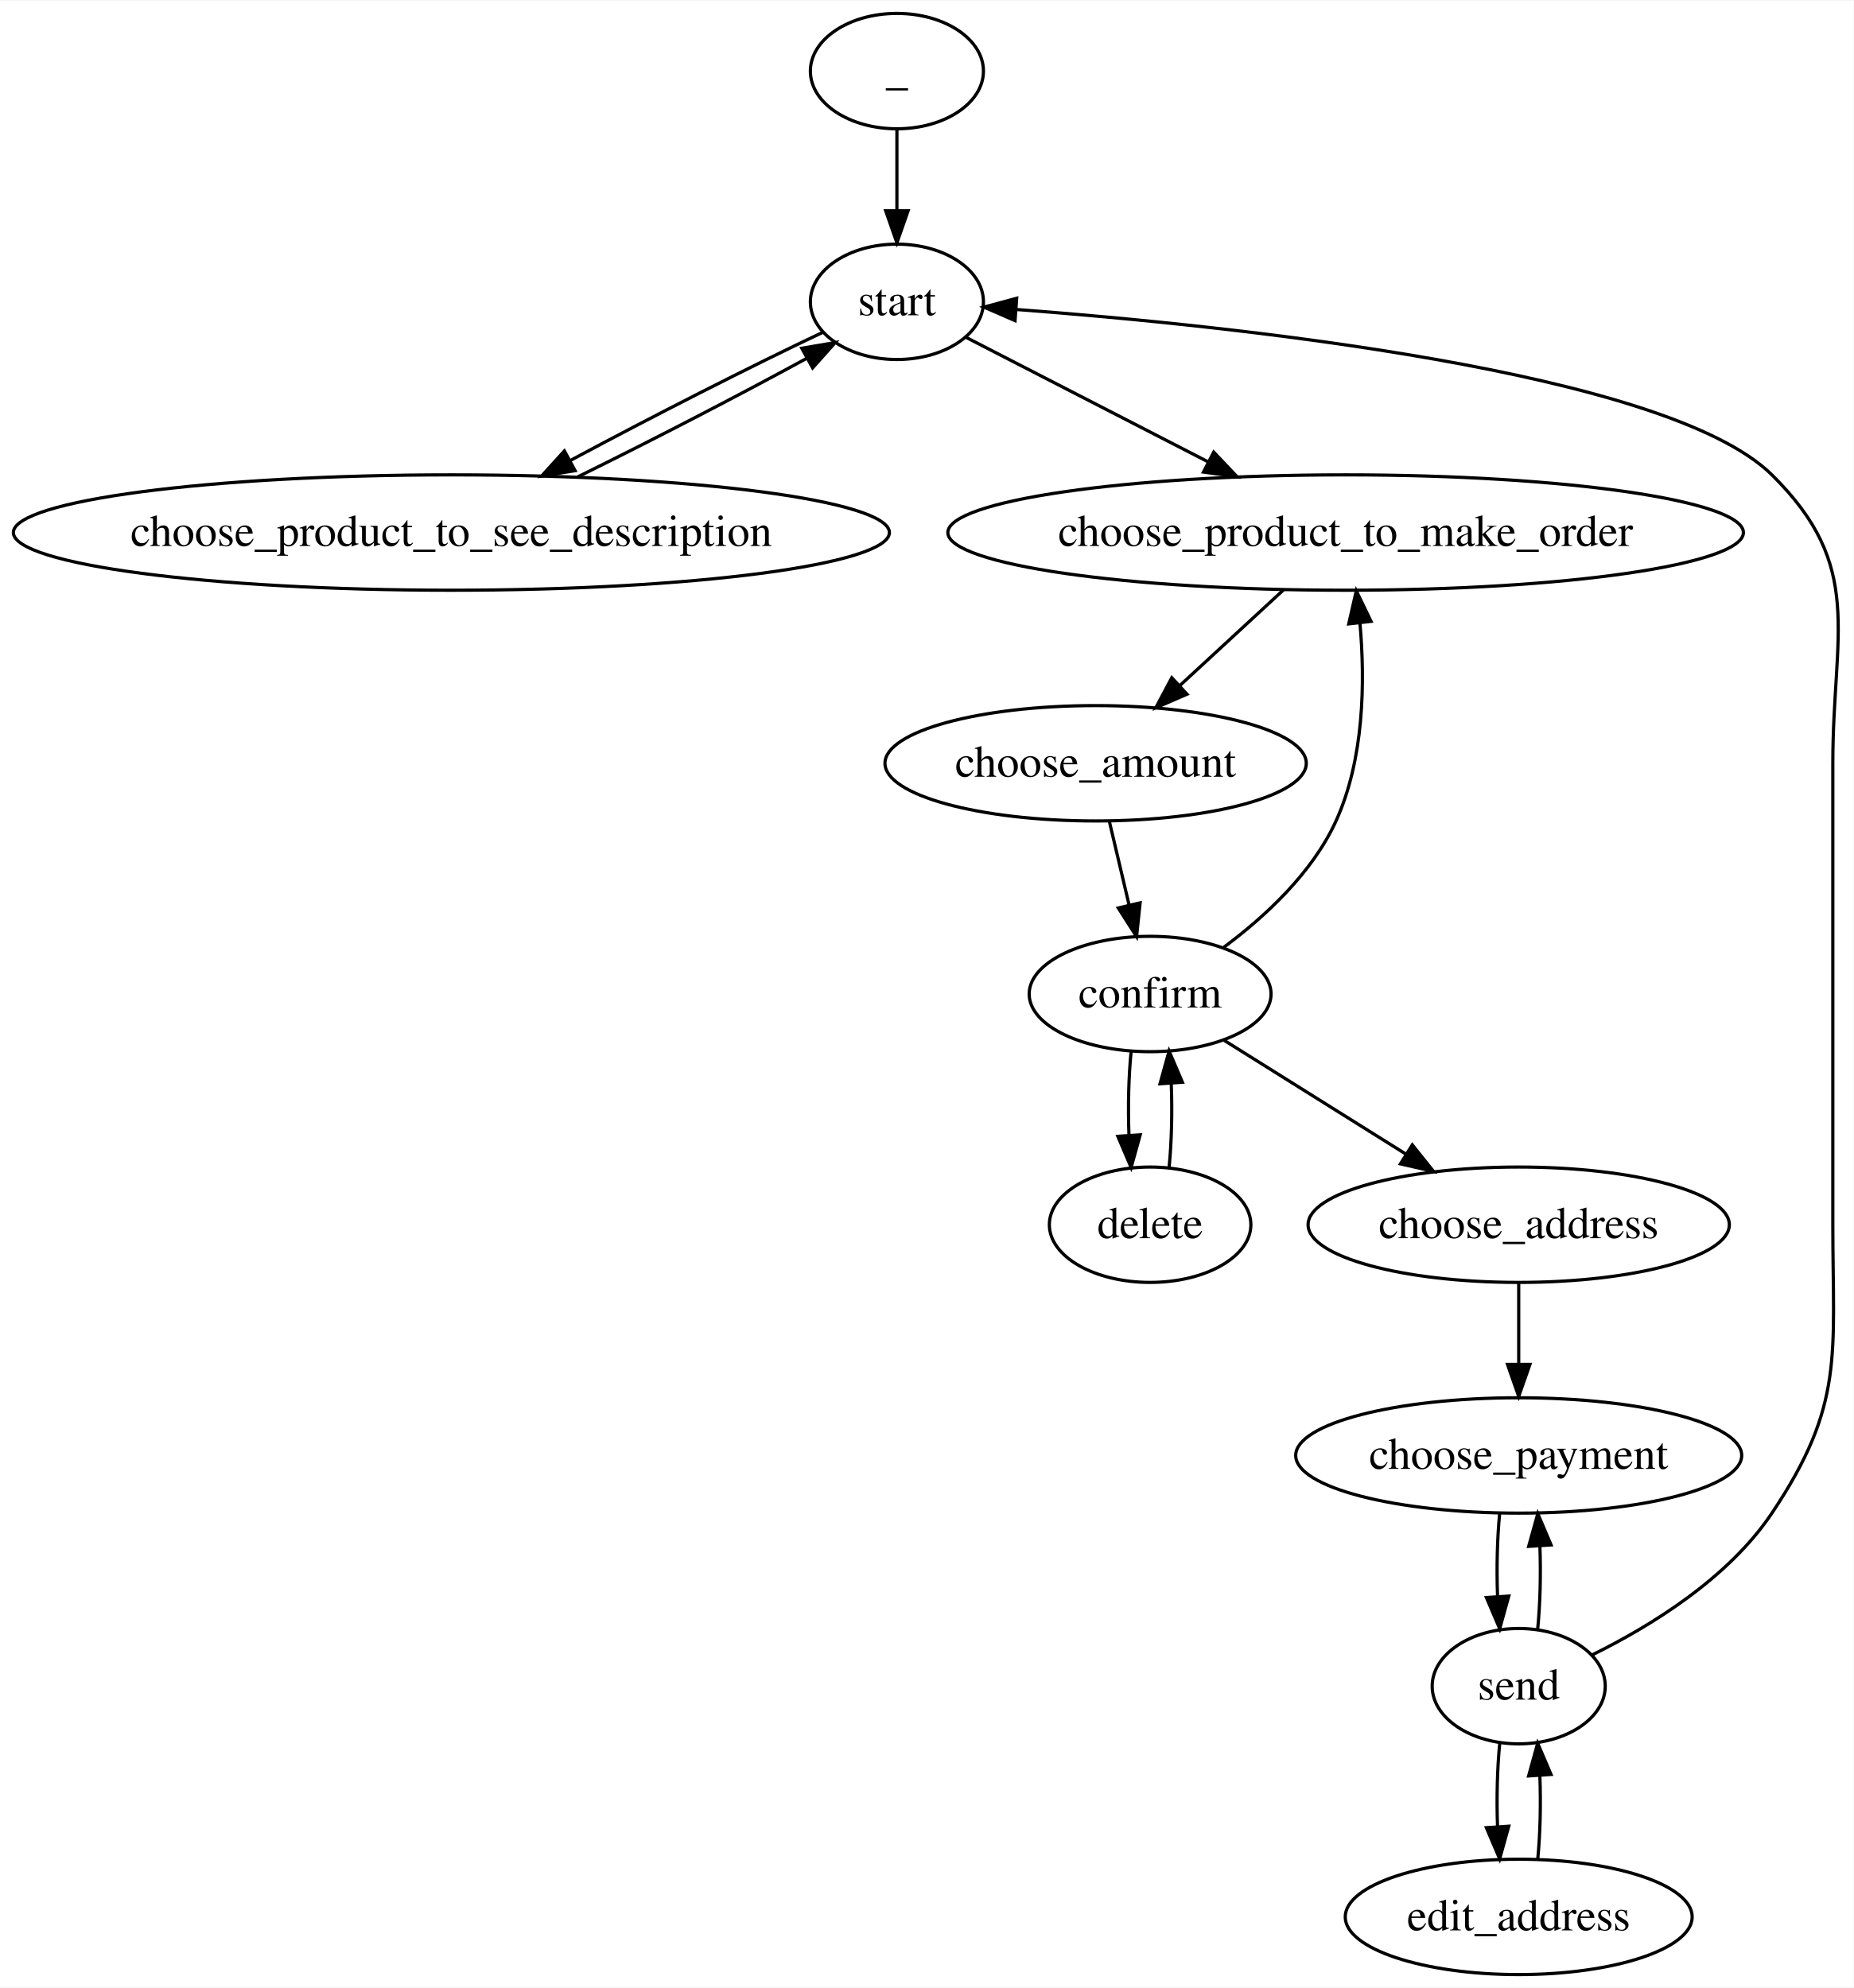
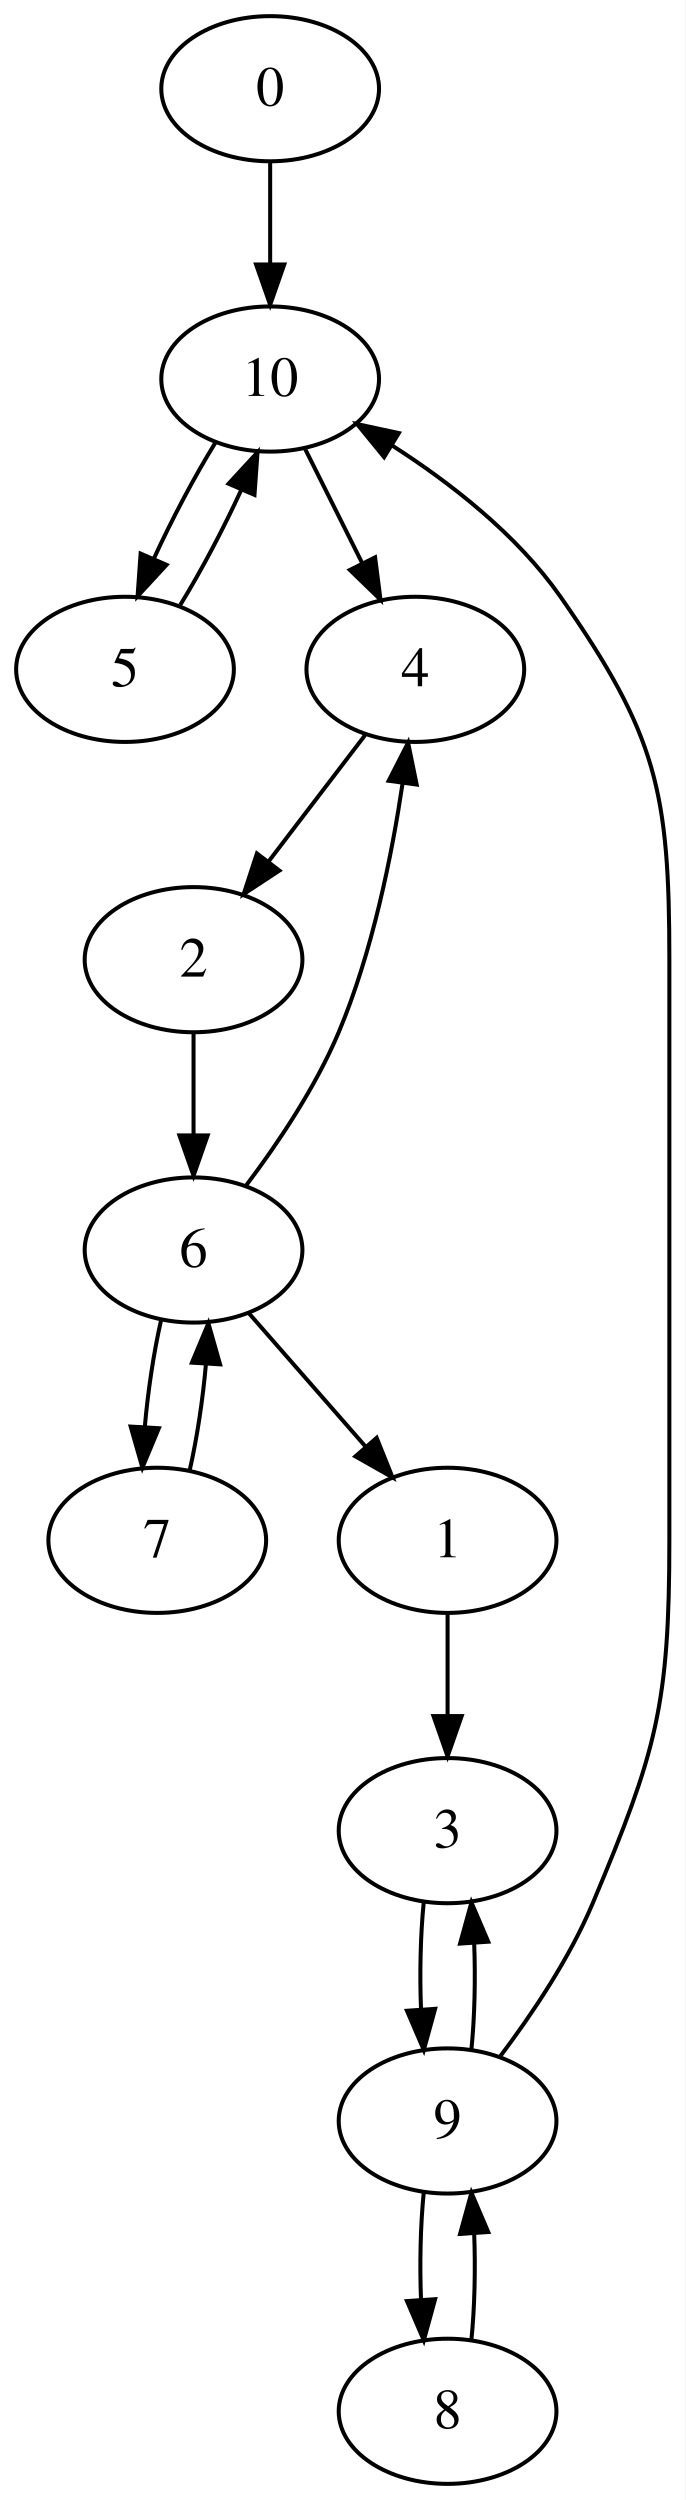
- <svg xmlns="http://www.w3.org/2000/svg" width="578pt" height="620pt" viewBox="0.00 0.00 578.35 620.00">
+ <svg xmlns="http://www.w3.org/2000/svg" width="170pt" height="620pt" viewBox="0.00 0.00 170.00 620.00">
  <g id="graph0" class="graph" transform="scale(1 1) rotate(0) translate(4 616)">
-     <polygon fill="#ffffff" stroke="transparent" points="-4,4 -4,-616 574.353,-616 574.353,4 -4,4" />
+     <polygon fill="#ffffff" stroke="transparent" points="-4,4 -4,-616 166,-616 166,4 -4,4" />
    <g id="node1" class="node">
-       <ellipse fill="none" stroke="#000000" cx="275.83" cy="-594" rx="27" ry="18" />
-       <text text-anchor="middle" x="275.83" y="-589.8" font-family="Times,serif" font-size="14.00" fill="#000000">_</text>
+       <ellipse fill="none" stroke="#000000" cx="63" cy="-594" rx="27" ry="18" />
+       <text text-anchor="middle" x="63" y="-589.8" font-family="Times,serif" font-size="14.00" fill="#000000">0</text>
    </g>
    <g id="node2" class="node">
-       <ellipse fill="none" stroke="#000000" cx="275.83" cy="-522" rx="27" ry="18" />
-       <text text-anchor="middle" x="275.83" y="-517.8" font-family="Times,serif" font-size="14.00" fill="#000000">start</text>
+       <ellipse fill="none" stroke="#000000" cx="63" cy="-522" rx="27" ry="18" />
+       <text text-anchor="middle" x="63" y="-517.8" font-family="Times,serif" font-size="14.00" fill="#000000">10</text>
    </g>
    <g id="edge1" class="edge">
-       <path fill="none" stroke="#000000" d="M275.83,-575.831C275.83,-568.131 275.83,-558.974 275.83,-550.417" />
-       <polygon fill="#000000" stroke="#000000" points="279.33,-550.413 275.83,-540.413 272.33,-550.413 279.33,-550.413" />
+       <path fill="none" stroke="#000000" d="M63,-575.831C63,-568.131 63,-558.974 63,-550.417" />
+       <polygon fill="#000000" stroke="#000000" points="66.5,-550.413 63,-540.413 59.5,-550.413 66.5,-550.413" />
    </g>
    <g id="node3" class="node">
-       <ellipse fill="none" stroke="#000000" cx="136.83" cy="-450" rx="136.66" ry="18" />
-       <text text-anchor="middle" x="136.83" y="-445.8" font-family="Times,serif" font-size="14.00" fill="#000000">choose_product_to_see_description</text>
+       <ellipse fill="none" stroke="#000000" cx="27" cy="-450" rx="27" ry="18" />
+       <text text-anchor="middle" x="27" y="-445.8" font-family="Times,serif" font-size="14.00" fill="#000000">5</text>
    </g>
    <g id="edge2" class="edge">
-       <path fill="none" stroke="#000000" d="M252.612,-512.439C231.058,-502.286 198.872,-485.882 173.836,-472.435" />
-       <polygon fill="#000000" stroke="#000000" points="175.429,-469.317 164.969,-467.631 172.095,-475.472 175.429,-469.317" />
+       <path fill="none" stroke="#000000" d="M49.51,-506.377C44.292,-497.94 38.66,-487.276 34.17,-477.499" />
+       <polygon fill="#000000" stroke="#000000" points="37.301,-475.922 30.118,-468.134 30.876,-478.701 37.301,-475.922" />
    </g>
    <g id="node4" class="node">
-       <ellipse fill="none" stroke="#000000" cx="415.83" cy="-450" rx="124.106" ry="18" />
-       <text text-anchor="middle" x="415.83" y="-445.8" font-family="Times,serif" font-size="14.00" fill="#000000">choose_product_to_make_order</text>
+       <ellipse fill="none" stroke="#000000" cx="99" cy="-450" rx="27" ry="18" />
+       <text text-anchor="middle" x="99" y="-445.8" font-family="Times,serif" font-size="14.00" fill="#000000">4</text>
    </g>
    <g id="edge4" class="edge">
-       <path fill="none" stroke="#000000" d="M297.398,-510.908C317.482,-500.579 347.999,-484.885 373.024,-472.014" />
-       <polygon fill="#000000" stroke="#000000" points="374.674,-475.102 381.966,-467.416 371.473,-468.877 374.674,-475.102" />
+       <path fill="none" stroke="#000000" d="M71.715,-504.571C75.96,-496.081 81.154,-485.693 85.866,-476.267" />
+       <polygon fill="#000000" stroke="#000000" points="89.024,-477.778 90.366,-467.269 82.763,-474.648 89.024,-477.778" />
    </g>
    <g id="edge3" class="edge">
-       <path fill="none" stroke="#000000" d="M176.106,-467.306C198.926,-478.521 227.056,-493.087 247.686,-504.366" />
-       <polygon fill="#000000" stroke="#000000" points="246.147,-507.514 256.591,-509.294 249.536,-501.389 246.147,-507.514" />
+       <path fill="none" stroke="#000000" d="M40.696,-465.957C45.867,-474.36 51.425,-484.901 55.861,-494.568" />
+       <polygon fill="#000000" stroke="#000000" points="52.686,-496.043 59.868,-503.831 59.11,-493.264 52.686,-496.043" />
    </g>
    <g id="node5" class="node">
-       <ellipse fill="none" stroke="#000000" cx="337.83" cy="-378" rx="65.724" ry="18" />
-       <text text-anchor="middle" x="337.83" y="-373.8" font-family="Times,serif" font-size="14.00" fill="#000000">choose_amount</text>
+       <ellipse fill="none" stroke="#000000" cx="44" cy="-378" rx="27" ry="18" />
+       <text text-anchor="middle" x="44" y="-373.8" font-family="Times,serif" font-size="14.00" fill="#000000">2</text>
    </g>
    <g id="edge5" class="edge">
-       <path fill="none" stroke="#000000" d="M396.549,-432.202C386.748,-423.155 374.691,-412.026 364.058,-402.211" />
-       <polygon fill="#000000" stroke="#000000" points="366.342,-399.556 356.62,-395.345 361.594,-404.699 366.342,-399.556" />
+       <path fill="none" stroke="#000000" d="M86.52,-433.662C79.488,-424.456 70.565,-412.776 62.712,-402.495" />
+       <polygon fill="#000000" stroke="#000000" points="65.283,-400.095 56.431,-394.273 59.72,-404.345 65.283,-400.095" />
    </g>
    <g id="node6" class="node">
-       <ellipse fill="none" stroke="#000000" cx="354.83" cy="-306" rx="37.735" ry="18" />
-       <text text-anchor="middle" x="354.83" y="-301.8" font-family="Times,serif" font-size="14.00" fill="#000000">confirm</text>
+       <ellipse fill="none" stroke="#000000" cx="44" cy="-306" rx="27" ry="18" />
+       <text text-anchor="middle" x="44" y="-301.8" font-family="Times,serif" font-size="14.00" fill="#000000">6</text>
    </g>
    <g id="edge6" class="edge">
-       <path fill="none" stroke="#000000" d="M342.12,-359.831C343.986,-351.927 346.215,-342.487 348.281,-333.736" />
-       <polygon fill="#000000" stroke="#000000" points="351.709,-334.45 350.601,-323.913 344.896,-332.841 351.709,-334.45" />
+       <path fill="none" stroke="#000000" d="M44,-359.831C44,-352.131 44,-342.974 44,-334.417" />
+       <polygon fill="#000000" stroke="#000000" points="47.5,-334.413 44,-324.413 40.5,-334.413 47.5,-334.413" />
    </g>
    <g id="edge7" class="edge">
-       <path fill="none" stroke="#000000" d="M377.765,-320.537C390.579,-330.051 405.42,-343.722 412.83,-360 421.602,-379.269 421.933,-403.336 420.299,-421.734" />
-       <polygon fill="#000000" stroke="#000000" points="416.803,-421.502 419.158,-431.831 423.758,-422.287 416.803,-421.502" />
+       <path fill="none" stroke="#000000" d="M57.099,-322.085C64.844,-332.361 74.235,-346.29 80,-360 88.331,-379.812 93.153,-403.668 95.854,-421.839" />
+       <polygon fill="#000000" stroke="#000000" points="92.394,-422.371 97.21,-431.808 99.33,-421.428 92.394,-422.371" />
    </g>
    <g id="node7" class="node">
-       <ellipse fill="none" stroke="#000000" cx="354.83" cy="-234" rx="31.438" ry="18" />
-       <text text-anchor="middle" x="354.83" y="-229.8" font-family="Times,serif" font-size="14.00" fill="#000000">delete</text>
+       <ellipse fill="none" stroke="#000000" cx="35" cy="-234" rx="27" ry="18" />
+       <text text-anchor="middle" x="35" y="-229.8" font-family="Times,serif" font-size="14.00" fill="#000000">7</text>
    </g>
    <g id="edge8" class="edge">
-       <path fill="none" stroke="#000000" d="M348.914,-288.202C348.125,-280.327 347.896,-270.875 348.227,-262.085" />
-       <polygon fill="#000000" stroke="#000000" points="351.737,-262.053 348.91,-251.843 344.752,-261.588 351.737,-262.053" />
+       <path fill="none" stroke="#000000" d="M35.943,-288.571C34.128,-280.614 32.684,-270.99 31.905,-262.054" />
+       <polygon fill="#000000" stroke="#000000" points="35.396,-261.798 31.315,-252.021 28.408,-262.209 35.396,-261.798" />
    </g>
    <g id="node8" class="node">
-       <ellipse fill="none" stroke="#000000" cx="469.83" cy="-234" rx="65.715" ry="18" />
-       <text text-anchor="middle" x="469.83" y="-229.8" font-family="Times,serif" font-size="14.00" fill="#000000">choose_address</text>
+       <ellipse fill="none" stroke="#000000" cx="107" cy="-234" rx="27" ry="18" />
+       <text text-anchor="middle" x="107" y="-229.8" font-family="Times,serif" font-size="14.00" fill="#000000">1</text>
    </g>
    <g id="edge10" class="edge">
-       <path fill="none" stroke="#000000" d="M377.826,-291.603C394.048,-281.446 416.086,-267.648 434.526,-256.103" />
-       <polygon fill="#000000" stroke="#000000" points="436.63,-258.916 443.248,-250.643 432.915,-252.983 436.63,-258.916" />
+       <path fill="none" stroke="#000000" d="M57.67,-290.377C66.173,-280.659 77.261,-267.987 86.771,-257.119" />
+       <polygon fill="#000000" stroke="#000000" points="89.406,-259.423 93.357,-249.592 84.138,-254.814 89.406,-259.423" />
    </g>
    <g id="edge9" class="edge">
-       <path fill="none" stroke="#000000" d="M360.75,-251.843C361.538,-259.724 361.765,-269.177 361.431,-277.965" />
-       <polygon fill="#000000" stroke="#000000" points="357.921,-277.991 360.746,-288.202 364.906,-278.458 357.921,-277.991" />
+       <path fill="none" stroke="#000000" d="M43.054,-251.418C44.863,-259.341 46.303,-268.918 47.084,-277.824" />
+       <polygon fill="#000000" stroke="#000000" points="43.592,-278.058 47.681,-287.831 50.58,-277.641 43.592,-278.058" />
    </g>
    <g id="node9" class="node">
-       <ellipse fill="none" stroke="#000000" cx="469.83" cy="-162" rx="69.574" ry="18" />
-       <text text-anchor="middle" x="469.83" y="-157.8" font-family="Times,serif" font-size="14.00" fill="#000000">choose_payment</text>
+       <ellipse fill="none" stroke="#000000" cx="107" cy="-162" rx="27" ry="18" />
+       <text text-anchor="middle" x="107" y="-157.8" font-family="Times,serif" font-size="14.00" fill="#000000">3</text>
    </g>
    <g id="edge11" class="edge">
-       <path fill="none" stroke="#000000" d="M469.83,-215.831C469.83,-208.131 469.83,-198.974 469.83,-190.417" />
-       <polygon fill="#000000" stroke="#000000" points="473.33,-190.413 469.83,-180.413 466.33,-190.413 473.33,-190.413" />
+       <path fill="none" stroke="#000000" d="M107,-215.831C107,-208.131 107,-198.974 107,-190.417" />
+       <polygon fill="#000000" stroke="#000000" points="110.5,-190.413 107,-180.413 103.5,-190.413 110.5,-190.413" />
    </g>
    <g id="node10" class="node">
-       <ellipse fill="none" stroke="#000000" cx="469.83" cy="-90" rx="27" ry="18" />
-       <text text-anchor="middle" x="469.83" y="-85.8" font-family="Times,serif" font-size="14.00" fill="#000000">send</text>
+       <ellipse fill="none" stroke="#000000" cx="107" cy="-90" rx="27" ry="18" />
+       <text text-anchor="middle" x="107" y="-85.8" font-family="Times,serif" font-size="14.00" fill="#000000">9</text>
    </g>
    <g id="edge12" class="edge">
-       <path fill="none" stroke="#000000" d="M463.878,-143.831C463.116,-136.012 462.9,-126.692 463.23,-118.022" />
-       <polygon fill="#000000" stroke="#000000" points="466.731,-118.124 463.903,-107.913 459.746,-117.659 466.731,-118.124" />
+       <path fill="none" stroke="#000000" d="M101.084,-144.202C100.28,-136.181 100.057,-126.523 100.416,-117.596" />
+       <polygon fill="#000000" stroke="#000000" points="103.91,-117.81 101.105,-107.593 96.926,-117.329 103.91,-117.81" />
    </g>
    <g id="edge16" class="edge">
-       <path fill="none" stroke="#000000" d="M492.848,-99.812C510.89,-108.709 535.158,-123.564 548.83,-144 571.562,-177.979 567.83,-193.118 567.83,-234 567.83,-378 567.83,-378 567.83,-378 567.83,-418.882 577.922,-439.277 548.83,-468 515.95,-500.462 379.809,-514.561 313.062,-519.615" />
-       <polygon fill="#000000" stroke="#000000" points="312.69,-516.133 302.971,-520.35 313.199,-523.114 312.69,-516.133" />
+       <path fill="none" stroke="#000000" d="M120.099,-106.085C127.844,-116.361 137.235,-130.29 143,-144 158.846,-181.686 162,-193.118 162,-234 162,-378 162,-378 162,-378 162,-419.761 158.902,-433.756 135,-468 124.261,-483.385 107.756,-496.218 93.256,-505.508" />
+       <polygon fill="#000000" stroke="#000000" points="91.263,-502.624 84.556,-510.826 94.914,-508.596 91.263,-502.624" />
    </g>
    <g id="edge15" class="edge">
-       <path fill="none" stroke="#000000" d="M475.757,-107.913C476.531,-115.699 476.759,-125.01 476.441,-133.694" />
-       <polygon fill="#000000" stroke="#000000" points="472.938,-133.625 475.783,-143.831 479.924,-134.079 472.938,-133.625" />
+       <path fill="none" stroke="#000000" d="M112.895,-107.593C113.709,-115.587 113.942,-125.236 113.593,-134.176" />
+       <polygon fill="#000000" stroke="#000000" points="110.098,-133.989 112.916,-144.202 117.082,-134.461 110.098,-133.989" />
    </g>
    <g id="node11" class="node">
-       <ellipse fill="none" stroke="#000000" cx="469.83" cy="-18" rx="54.123" ry="18" />
-       <text text-anchor="middle" x="469.83" y="-13.8" font-family="Times,serif" font-size="14.00" fill="#000000">edit_address</text>
+       <ellipse fill="none" stroke="#000000" cx="107" cy="-18" rx="27" ry="18" />
+       <text text-anchor="middle" x="107" y="-13.8" font-family="Times,serif" font-size="14.00" fill="#000000">8</text>
    </g>
    <g id="edge13" class="edge">
-       <path fill="none" stroke="#000000" d="M463.914,-72.202C463.13,-64.386 462.899,-55.017 463.22,-46.284" />
-       <polygon fill="#000000" stroke="#000000" points="466.726,-46.3 463.885,-36.093 459.741,-45.844 466.726,-46.3" />
+       <path fill="none" stroke="#000000" d="M101.084,-72.202C100.28,-64.181 100.057,-54.523 100.416,-45.596" />
+       <polygon fill="#000000" stroke="#000000" points="103.91,-45.81 101.105,-35.593 96.926,-45.329 103.91,-45.81" />
    </g>
    <g id="edge14" class="edge">
-       <path fill="none" stroke="#000000" d="M475.775,-36.093C476.545,-43.948 476.763,-53.328 476.428,-62.045" />
-       <polygon fill="#000000" stroke="#000000" points="472.924,-61.99 475.746,-72.202 479.908,-62.459 472.924,-61.99" />
+       <path fill="none" stroke="#000000" d="M112.895,-35.593C113.709,-43.587 113.942,-53.236 113.593,-62.176" />
+       <polygon fill="#000000" stroke="#000000" points="110.098,-61.989 112.916,-72.202 117.082,-62.461 110.098,-61.989" />
    </g>
  </g>
</svg>
